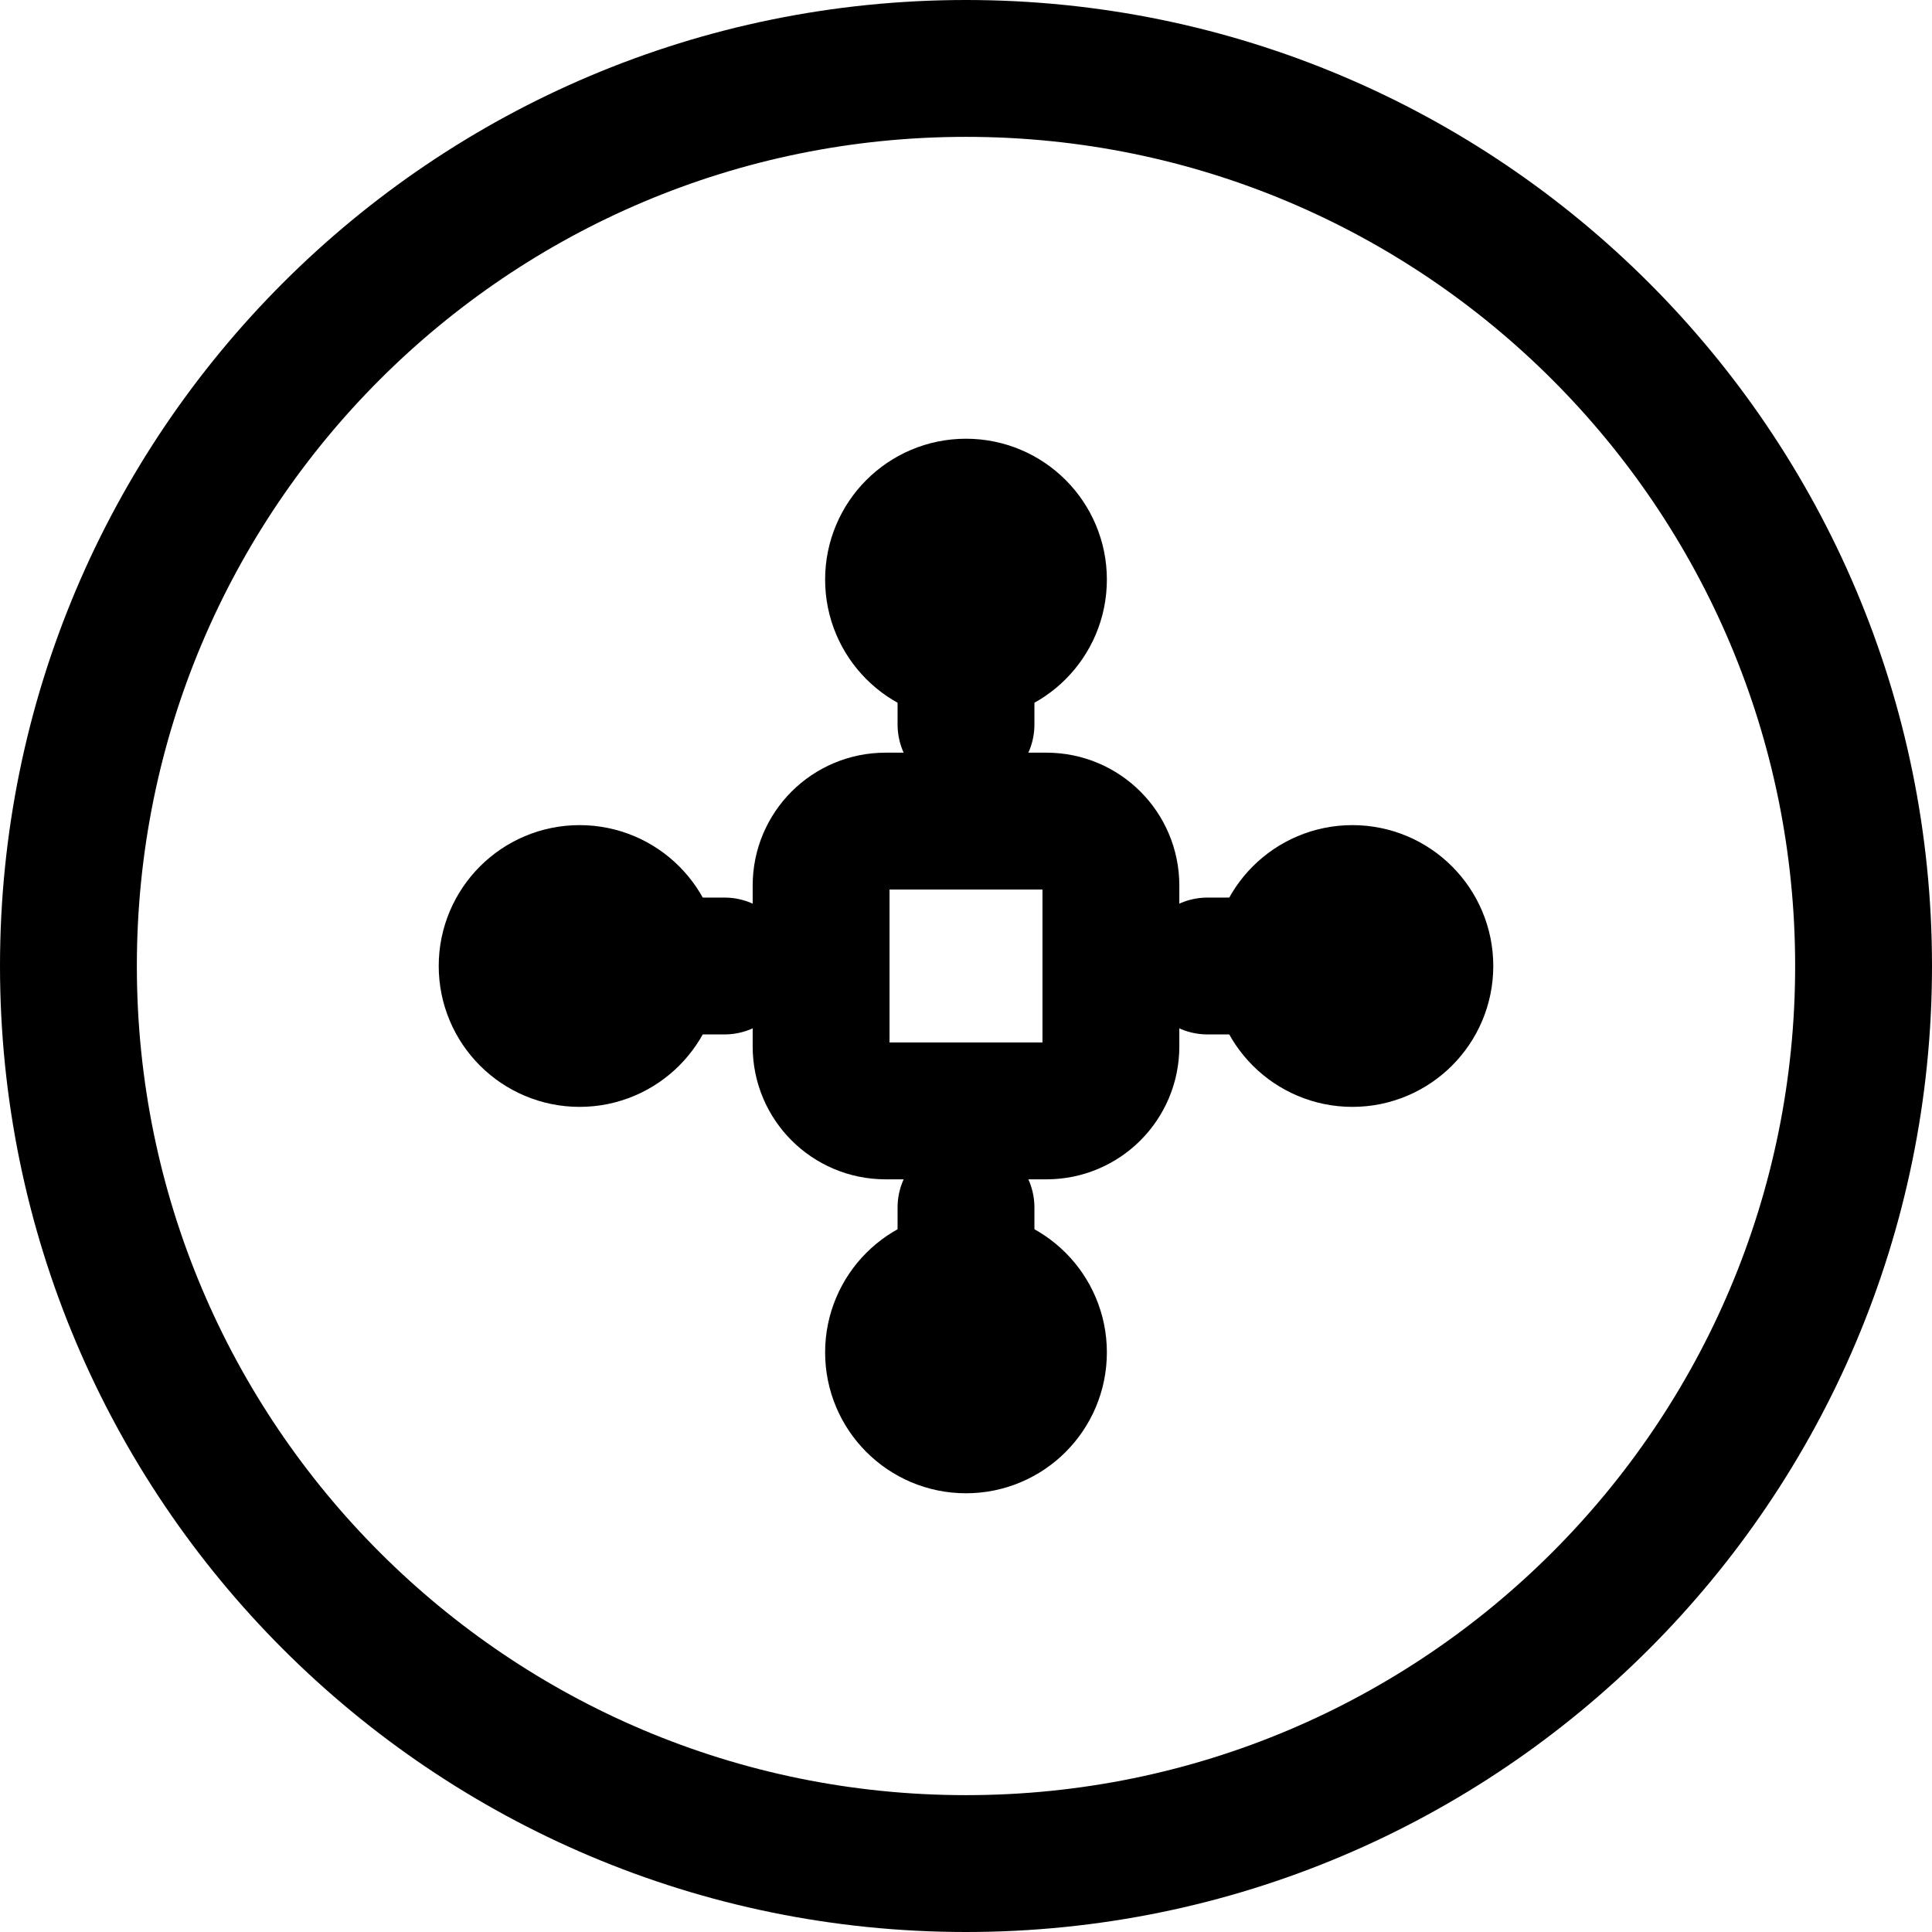
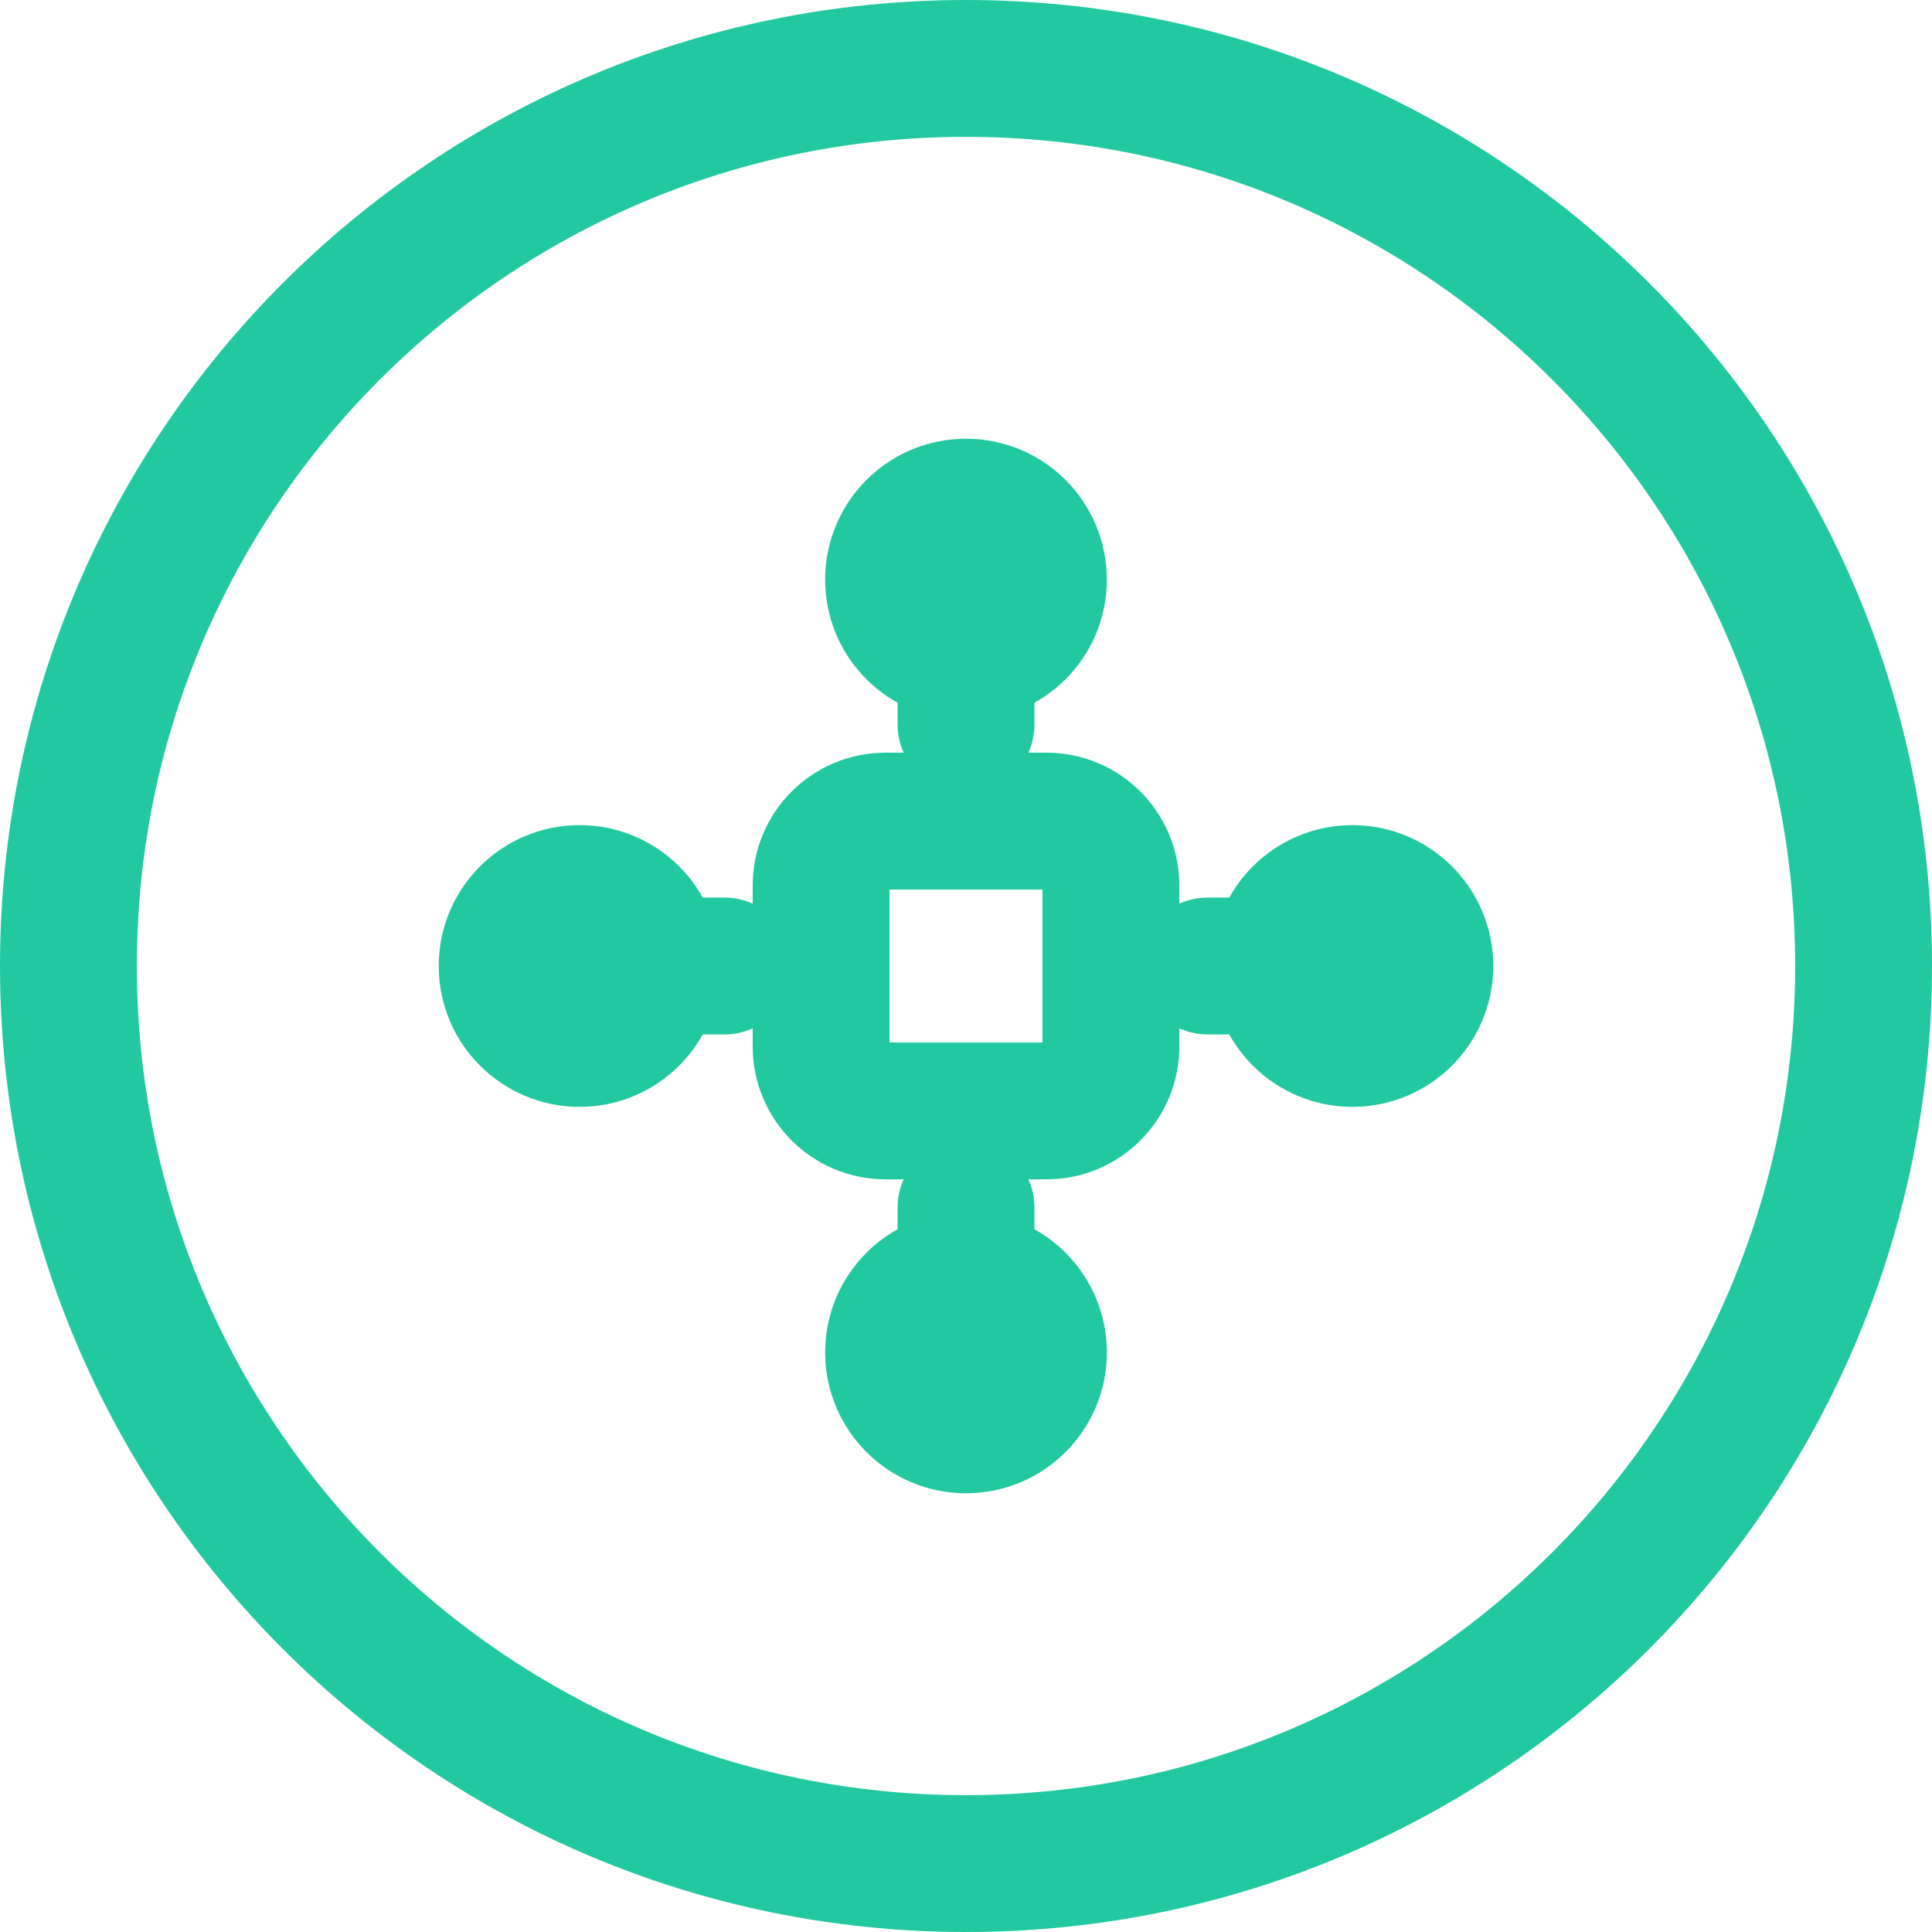
- <svg xmlns="http://www.w3.org/2000/svg" width="24" height="24" viewBox="0 0 24 24" fill="none" stroke="currentColor" stroke-width="1.7" stroke-linecap="round" stroke-linejoin="round">
+ <svg xmlns="http://www.w3.org/2000/svg" width="24" height="24" viewBox="0 0 24 24" fill="none" stroke="#22c9a0" stroke-width="1.7" stroke-linecap="round" stroke-linejoin="round">
  <circle cx="12" cy="12" r="11.15" />
  <rect x="10.2" y="10.2" width="3.6" height="3.6" rx="0.8" />
  <path d="M12 7.2v1.8" />
  <path d="M12 15v1.8" />
  <path d="M7.2 12h1.8" />
  <path d="M15 12h1.8" />
  <circle cx="12" cy="7.2" r="0.9" />
  <circle cx="16.8" cy="12" r="0.9" />
  <circle cx="12" cy="16.8" r="0.9" />
  <circle cx="7.2" cy="12" r="0.9" />
</svg>
